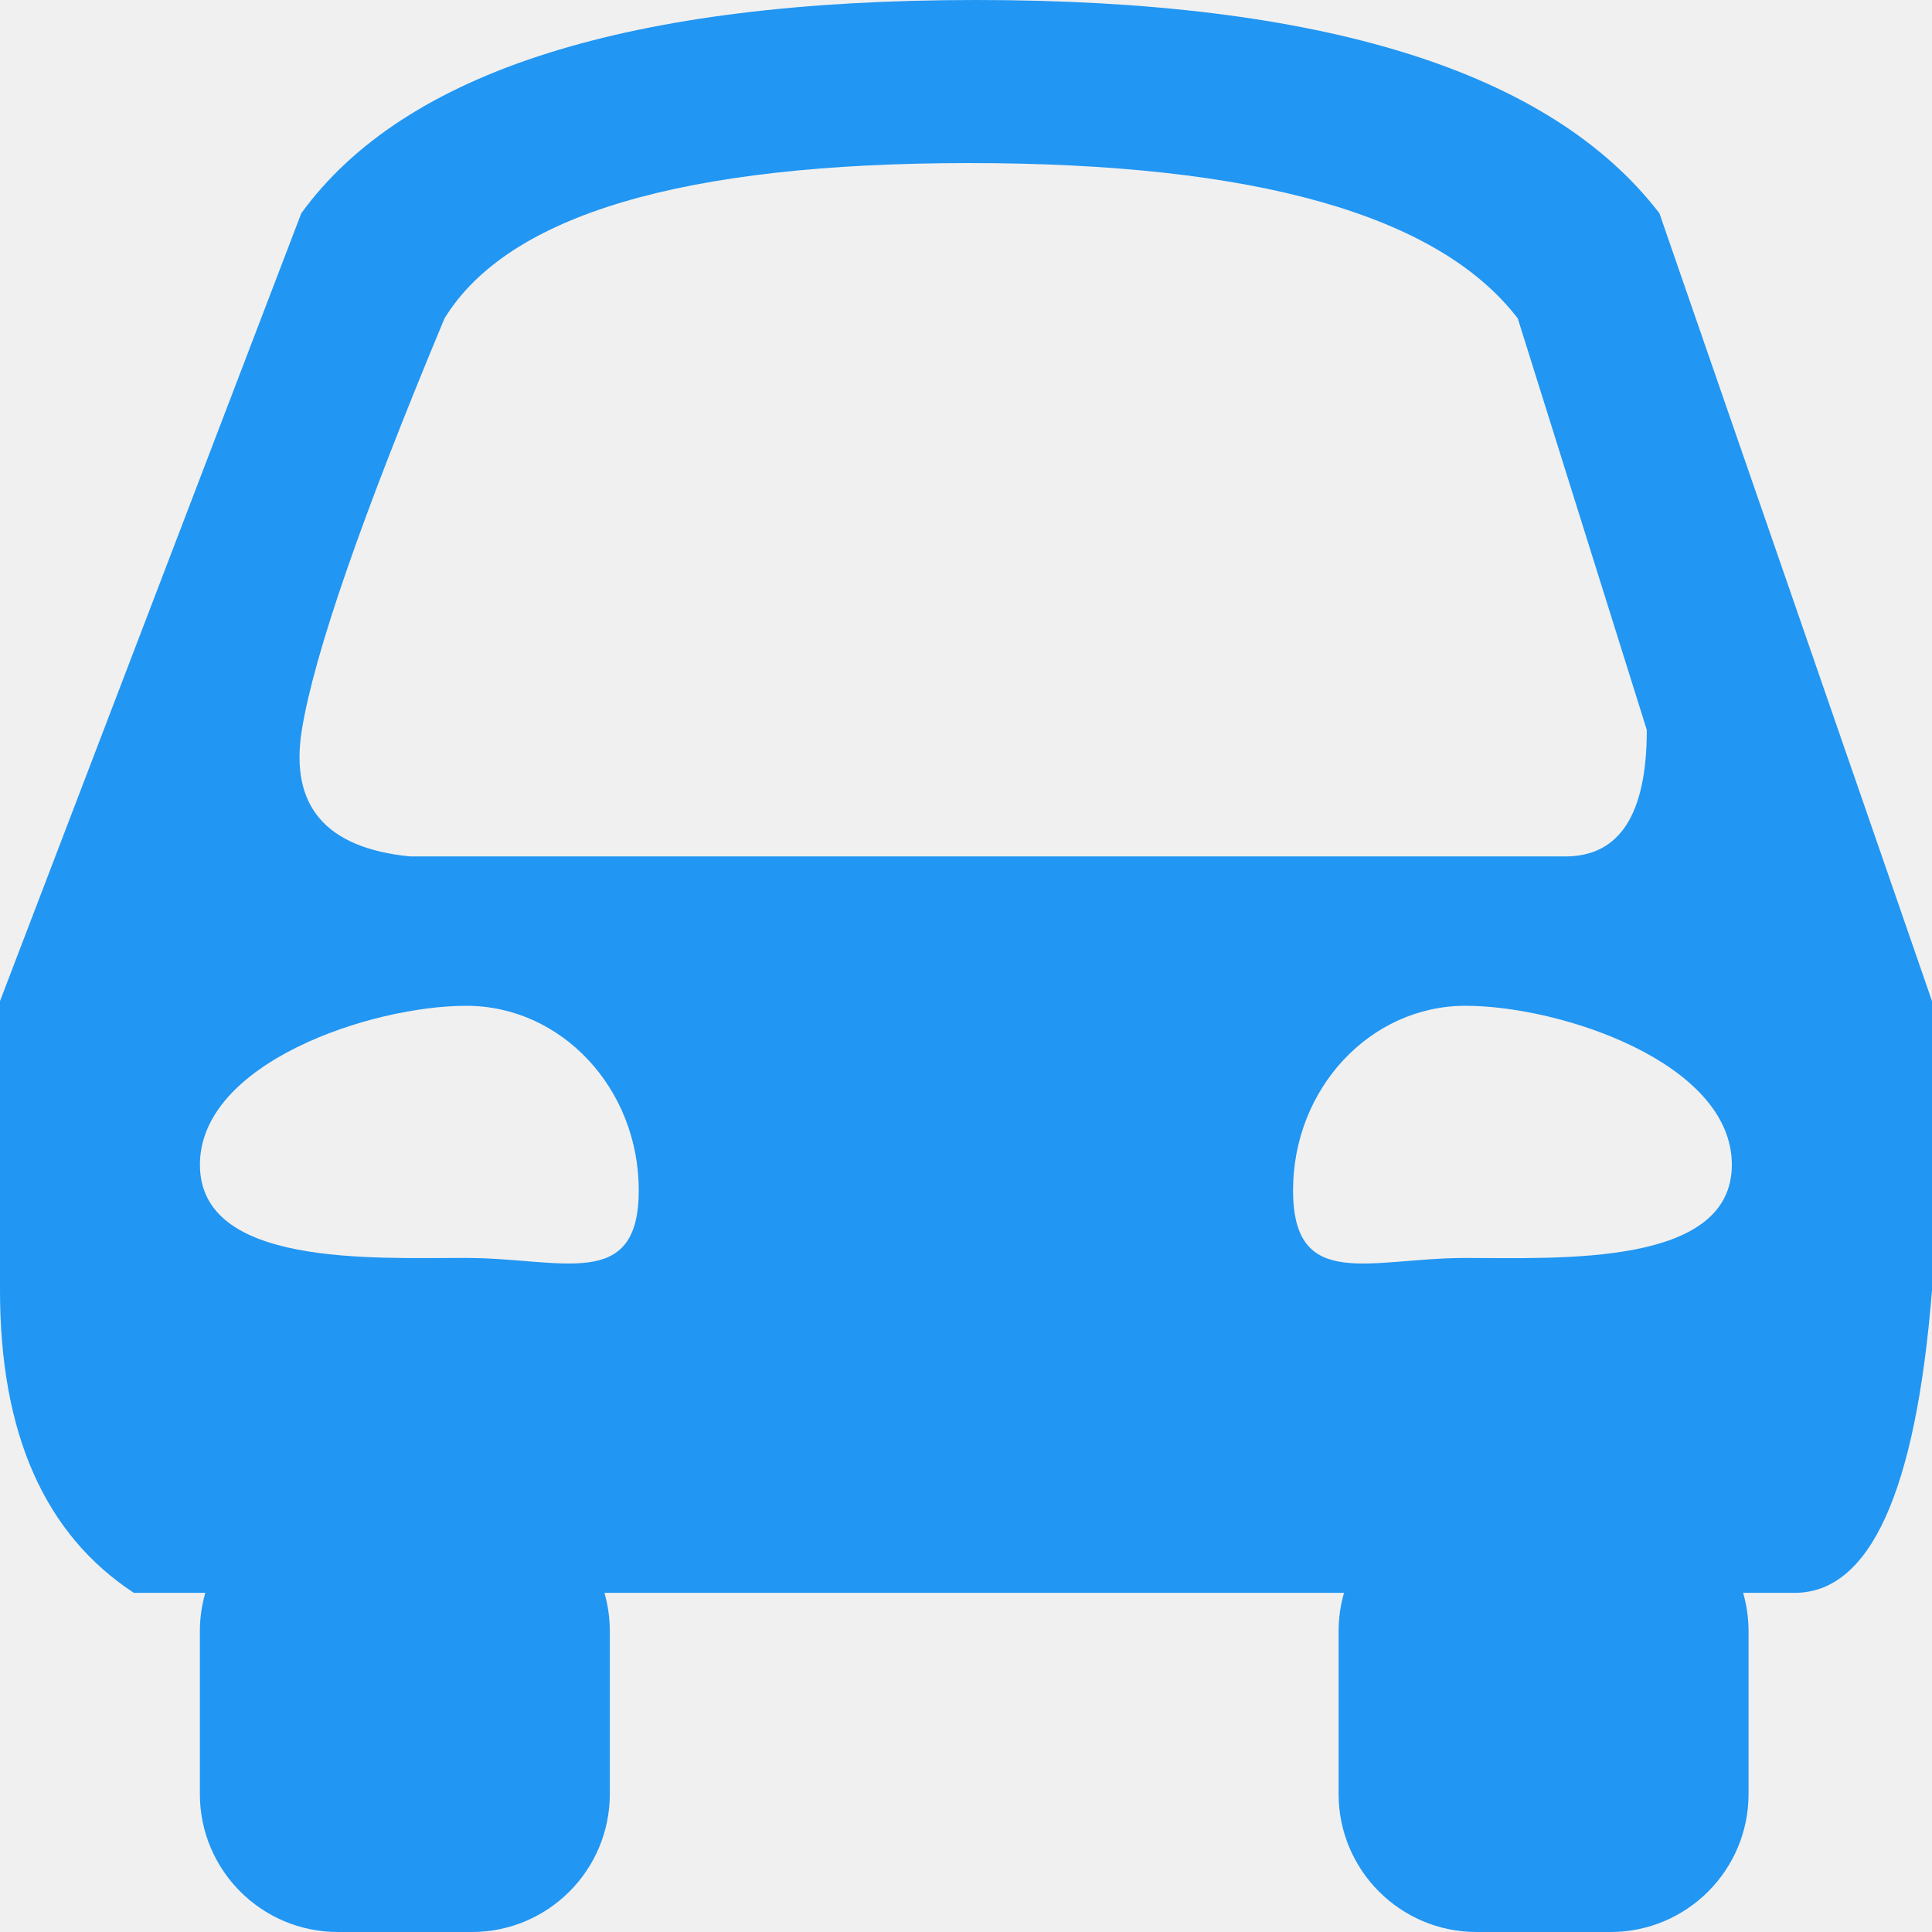
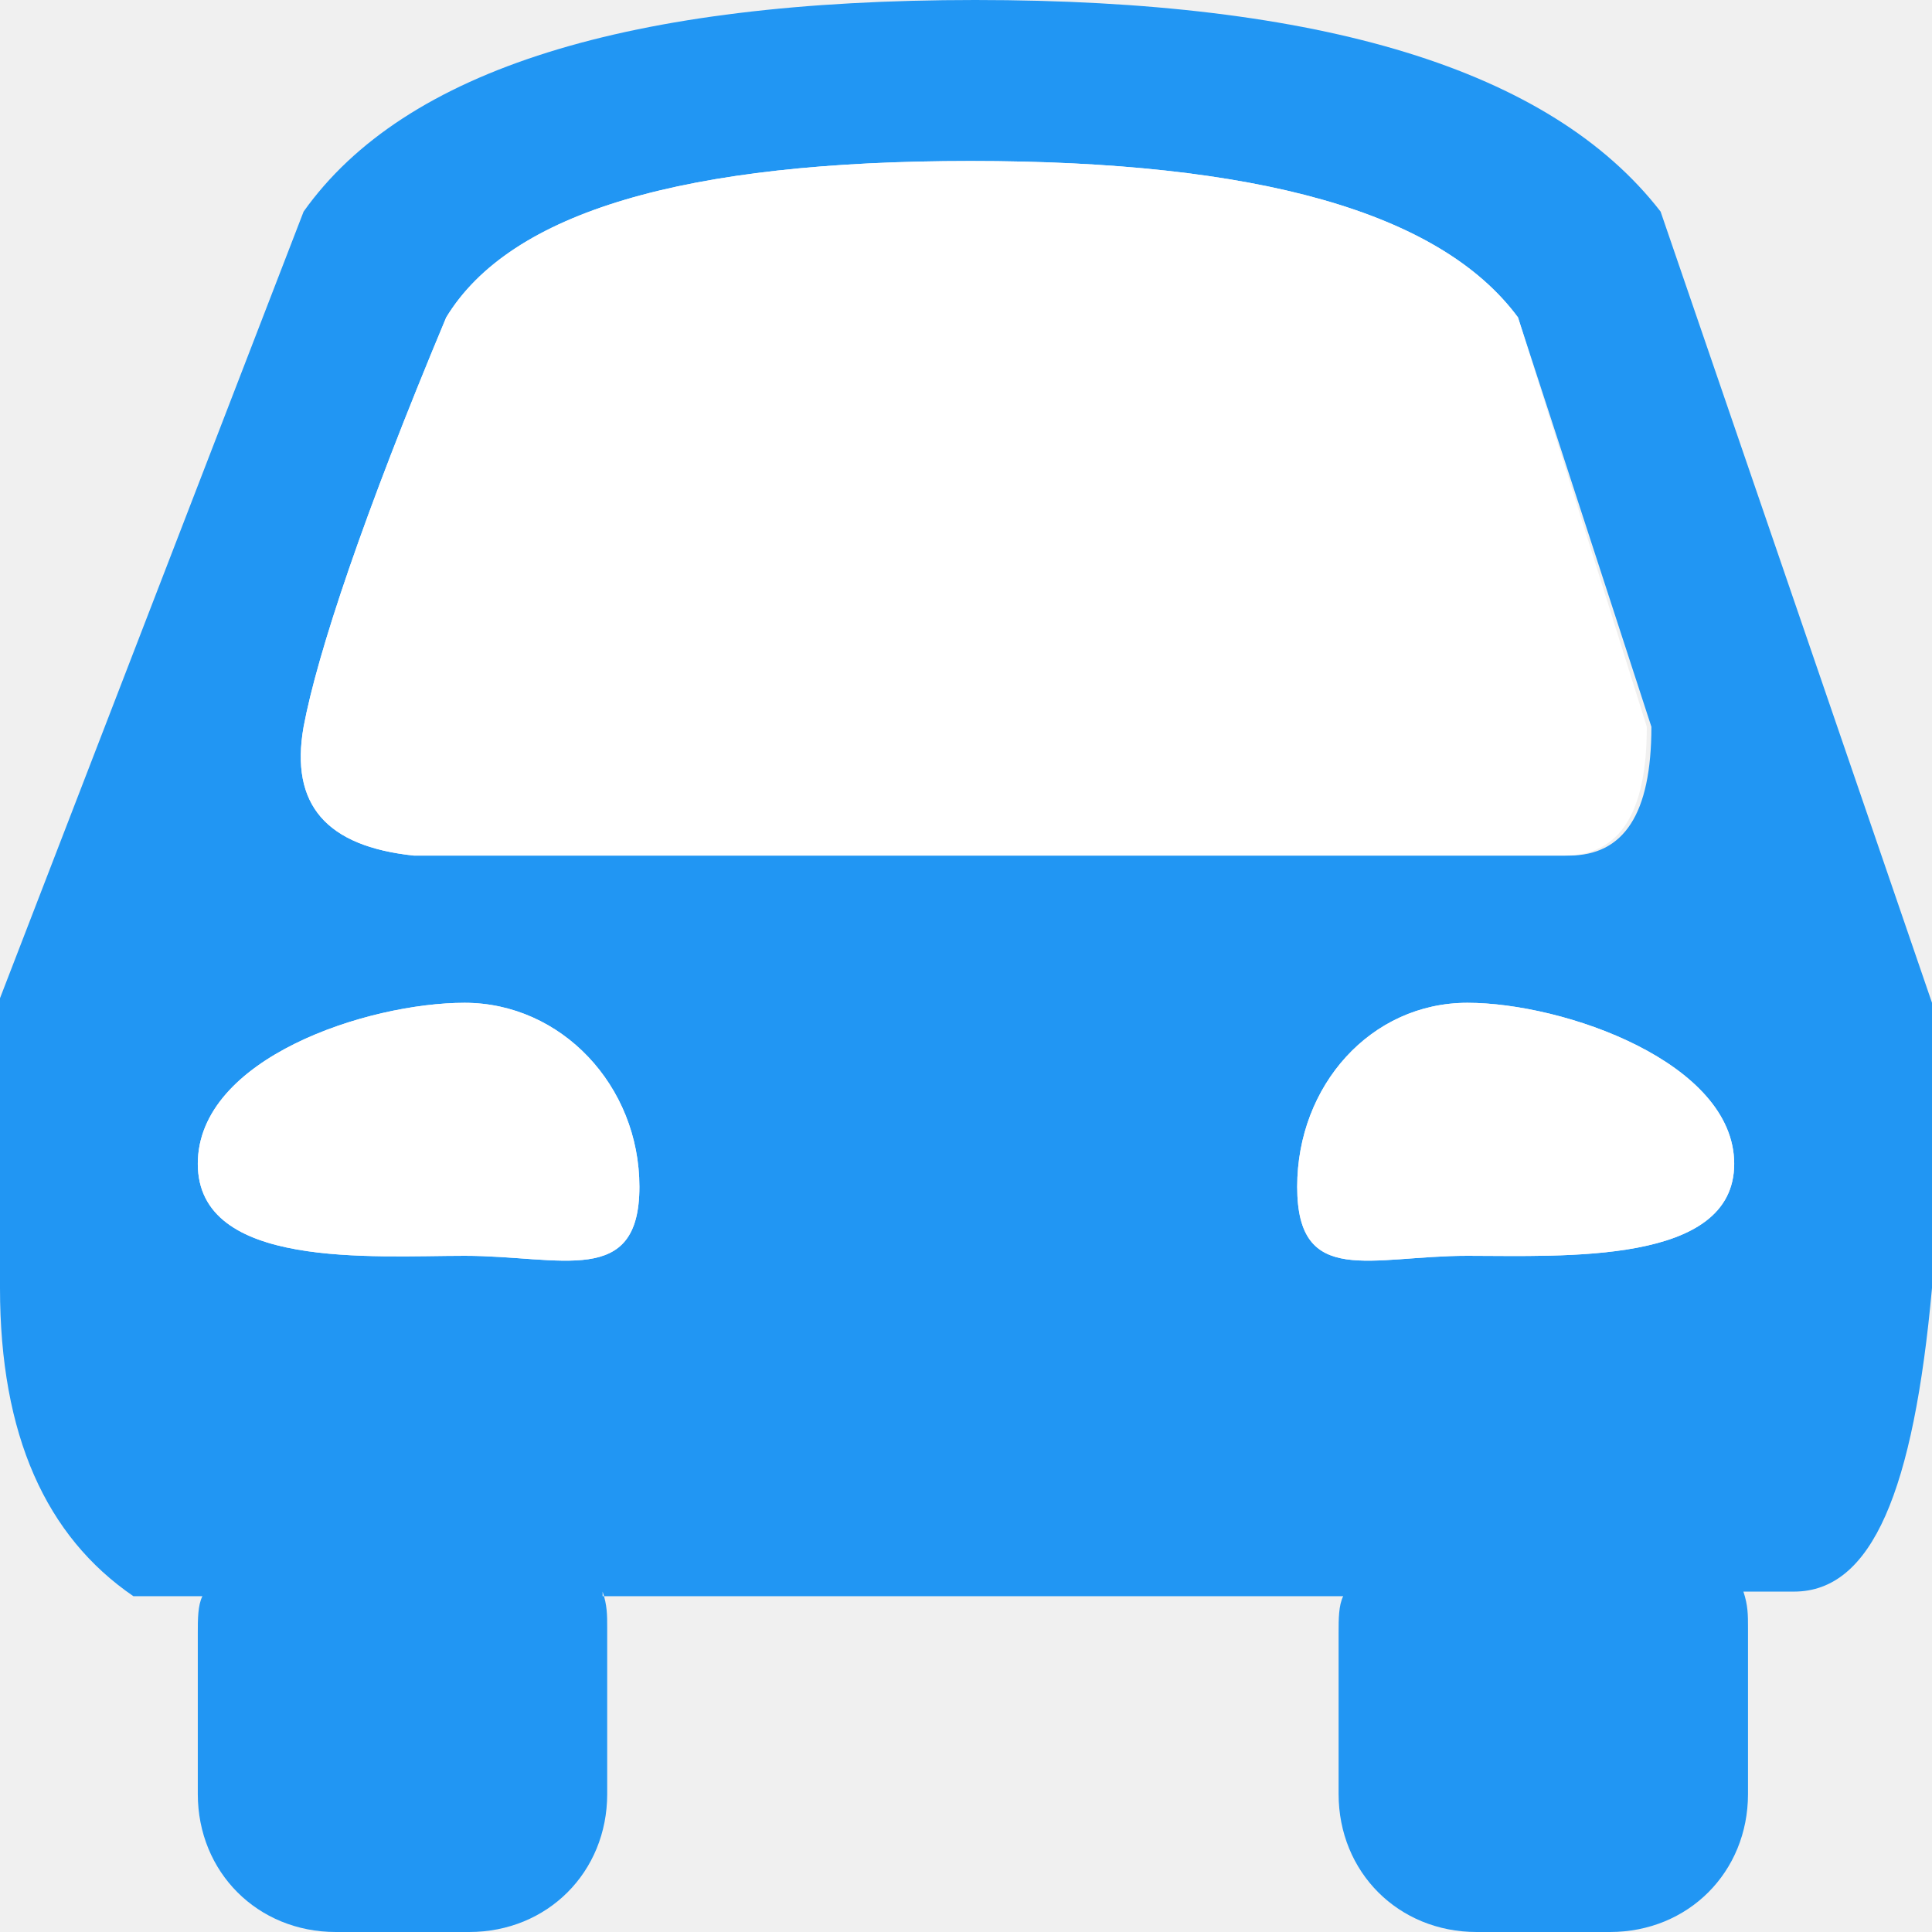
<svg xmlns="http://www.w3.org/2000/svg" width="42" height="42">
-   <path d="M13.14 34.627c.076.265.117.545.117.835V39a3 3 0 0 1-3 3H7.345a3 3 0 0 1-3-3v-3.538c0-.29.042-.57.118-.835H2.91C.97 33.354 0 31.162 0 28.049v-6.286L6.55 4.636C8.794 1.546 13.682 0 21.215 0 28.748 0 33.7 1.545 36.074 4.636L42 21.763v6.286c-.352 4.385-1.347 6.578-2.987 6.578h-1.119c.077.265.118.545.118.835V39a3 3 0 0 1-3 3H32.1a3 3 0 0 1-3-3v-3.538c0-.29.041-.57.118-.835H13.14zm-3.004-7.28c2.07 0 3.75.746 3.75-1.47s-1.68-4.012-3.75-4.012c-2.07 0-5.79 1.239-5.79 3.455s3.72 2.026 5.79 2.026zm21.723 0c2.07 0 5.79.189 5.79-2.027s-3.72-3.455-5.79-3.455-3.749 1.796-3.749 4.012c0 2.216 1.678 1.47 3.749 1.47zm-10.79-8.729H34.03c1.18 0 1.77-.916 1.77-2.75l-2.805-8.946c-1.727-2.251-5.702-3.377-11.926-3.377-6.223 0-10.025 1.126-11.406 3.377-1.8 4.313-2.834 7.295-3.101 8.946-.267 1.652.517 2.568 2.352 2.75H21.07z" fill="#2196F3" fill-rule="evenodd" />
+   <path d="M13.1 34.6c.1.3.1.5.1.8V39c0 1.7-1.3 3-3 3H7.3c-1.7 0-3-1.3-3-3v-3.5c0-.3 0-.6.1-.8H2.9C1 33.4 0 31.2 0 28v-6.3L6.6 4.6C8.8 1.5 13.7 0 21.2 0s12.5 1.5 14.9 4.6L42 21.8V28c-.4 4.4-1.3 6.6-3 6.6h-1.1c.1.3.1.5.1.8V39c0 1.7-1.3 3-3 3h-2.9c-1.7 0-3-1.3-3-3v-3.5c0-.3 0-.6.1-.8H13.1zm-3-7.3c2.1 0 3.8.7 3.8-1.5s-1.7-4-3.8-4-5.8 1.2-5.8 3.5 3.8 2 5.8 2zm21.8 0c2.1 0 5.8.2 5.8-2s-3.7-3.5-5.8-3.5-3.7 1.8-3.7 4 1.6 1.5 3.7 1.5zm-10.8-8.7h13c1.2 0 1.8-.9 1.8-2.8L33 6.9c-1.7-2.3-5.7-3.4-11.9-3.4s-10 1.1-11.4 3.4c-1.8 4.3-2.8 7.3-3.1 8.9-.3 1.7.5 2.6 2.4 2.8h12.1z" fill-rule="evenodd" clip-rule="evenodd" fill="#2196f3" />
+   <path d="M34 18.6c1.2 0 1.8-.9 1.8-2.8L33 6.9c-1.7-2.3-5.7-3.4-11.9-3.4s-10 1.1-11.4 3.4c-1.8 4.3-2.8 7.3-3.1 8.9-.3 1.7.5 2.6 2.4 2.8h12.2M10.1 27.3c2.1 0 3.8.7 3.8-1.5s-1.7-4-3.8-4-5.8 1.2-5.8 3.5 3.8 2 5.8 2M31.9 27.3c2.1 0 5.8.2 5.8-2s-3.7-3.5-5.8-3.5-3.7 1.8-3.7 4 1.6 1.5 3.7 1.5" fill-rule="evenodd" clip-rule="evenodd" fill="#fff" />
</svg>
